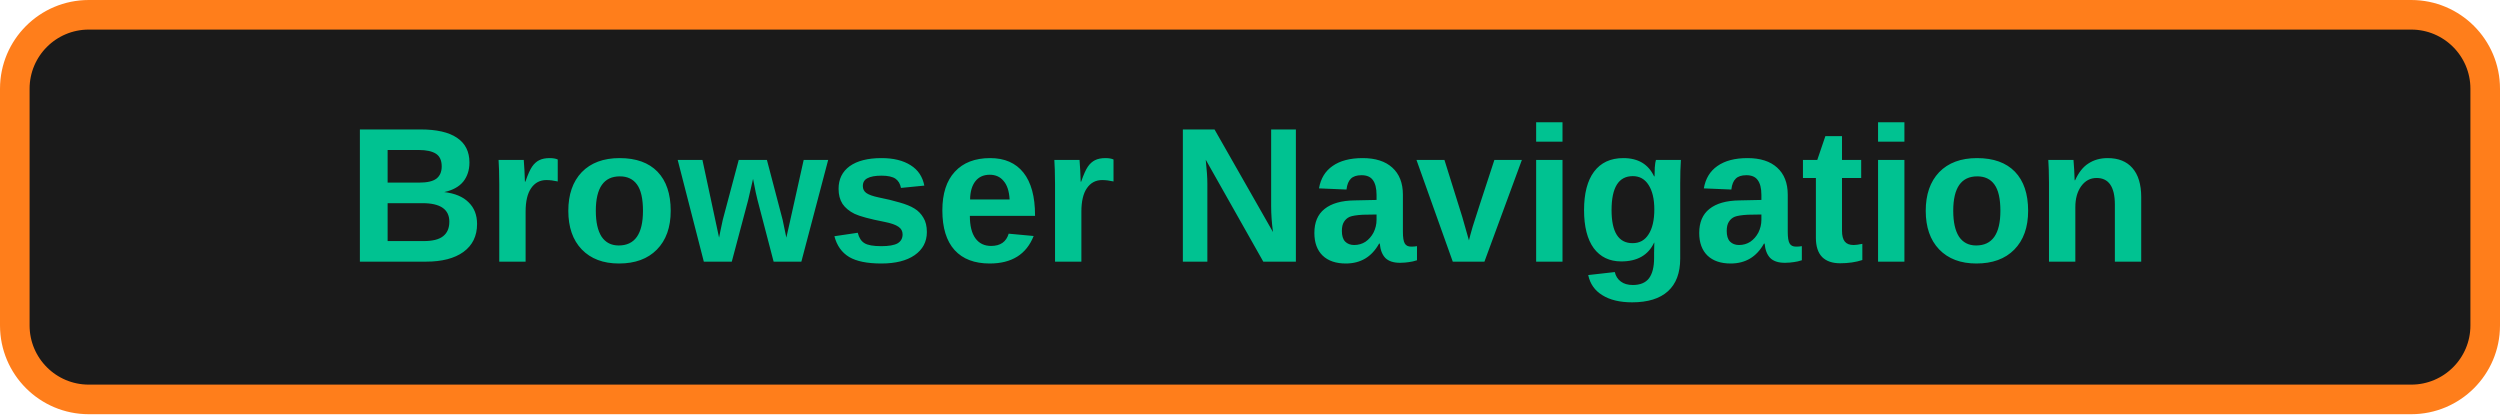
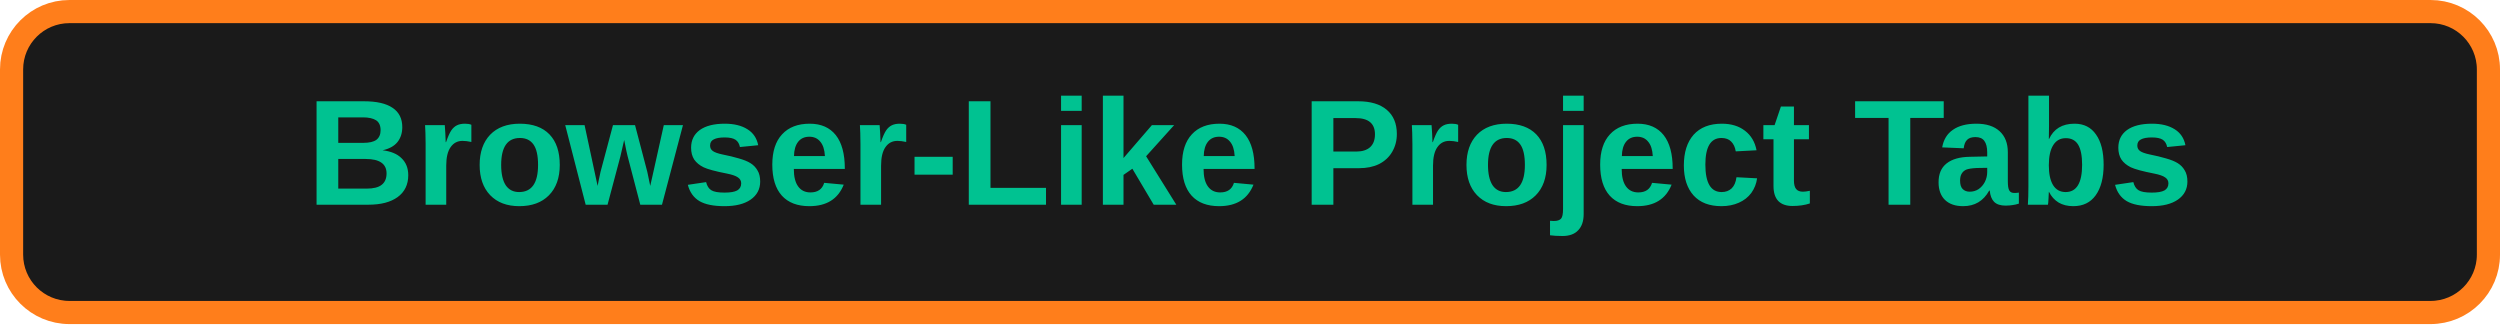
- <svg xmlns="http://www.w3.org/2000/svg" width="169" height="28" viewBox="0 0 169 28">
-   <rect x="1" y="1" width="167" height="26" rx="5" fill="#1A1A1A" stroke="#FF7E1B" stroke-width="2" />
-   <text x="84.5" y="14" fill="#00C291" font-family="Arial, sans-serif" font-size="13" font-weight="700" text-anchor="middle" dominant-baseline="middle">Browser Navigation</text>
+ <svg xmlns="http://www.w3.org/2000/svg" width="216" height="28" viewBox="0 0 216 28">
+   <rect x="1" y="1" width="214" height="26" rx="5" fill="#1A1A1A" stroke="#FF7E1B" stroke-width="2" />
+   <text x="108" y="14" fill="#00C291" font-family="Arial, sans-serif" font-size="13" font-weight="700" text-anchor="middle" dominant-baseline="middle">Browser-Like Project Tabs</text>
</svg>
